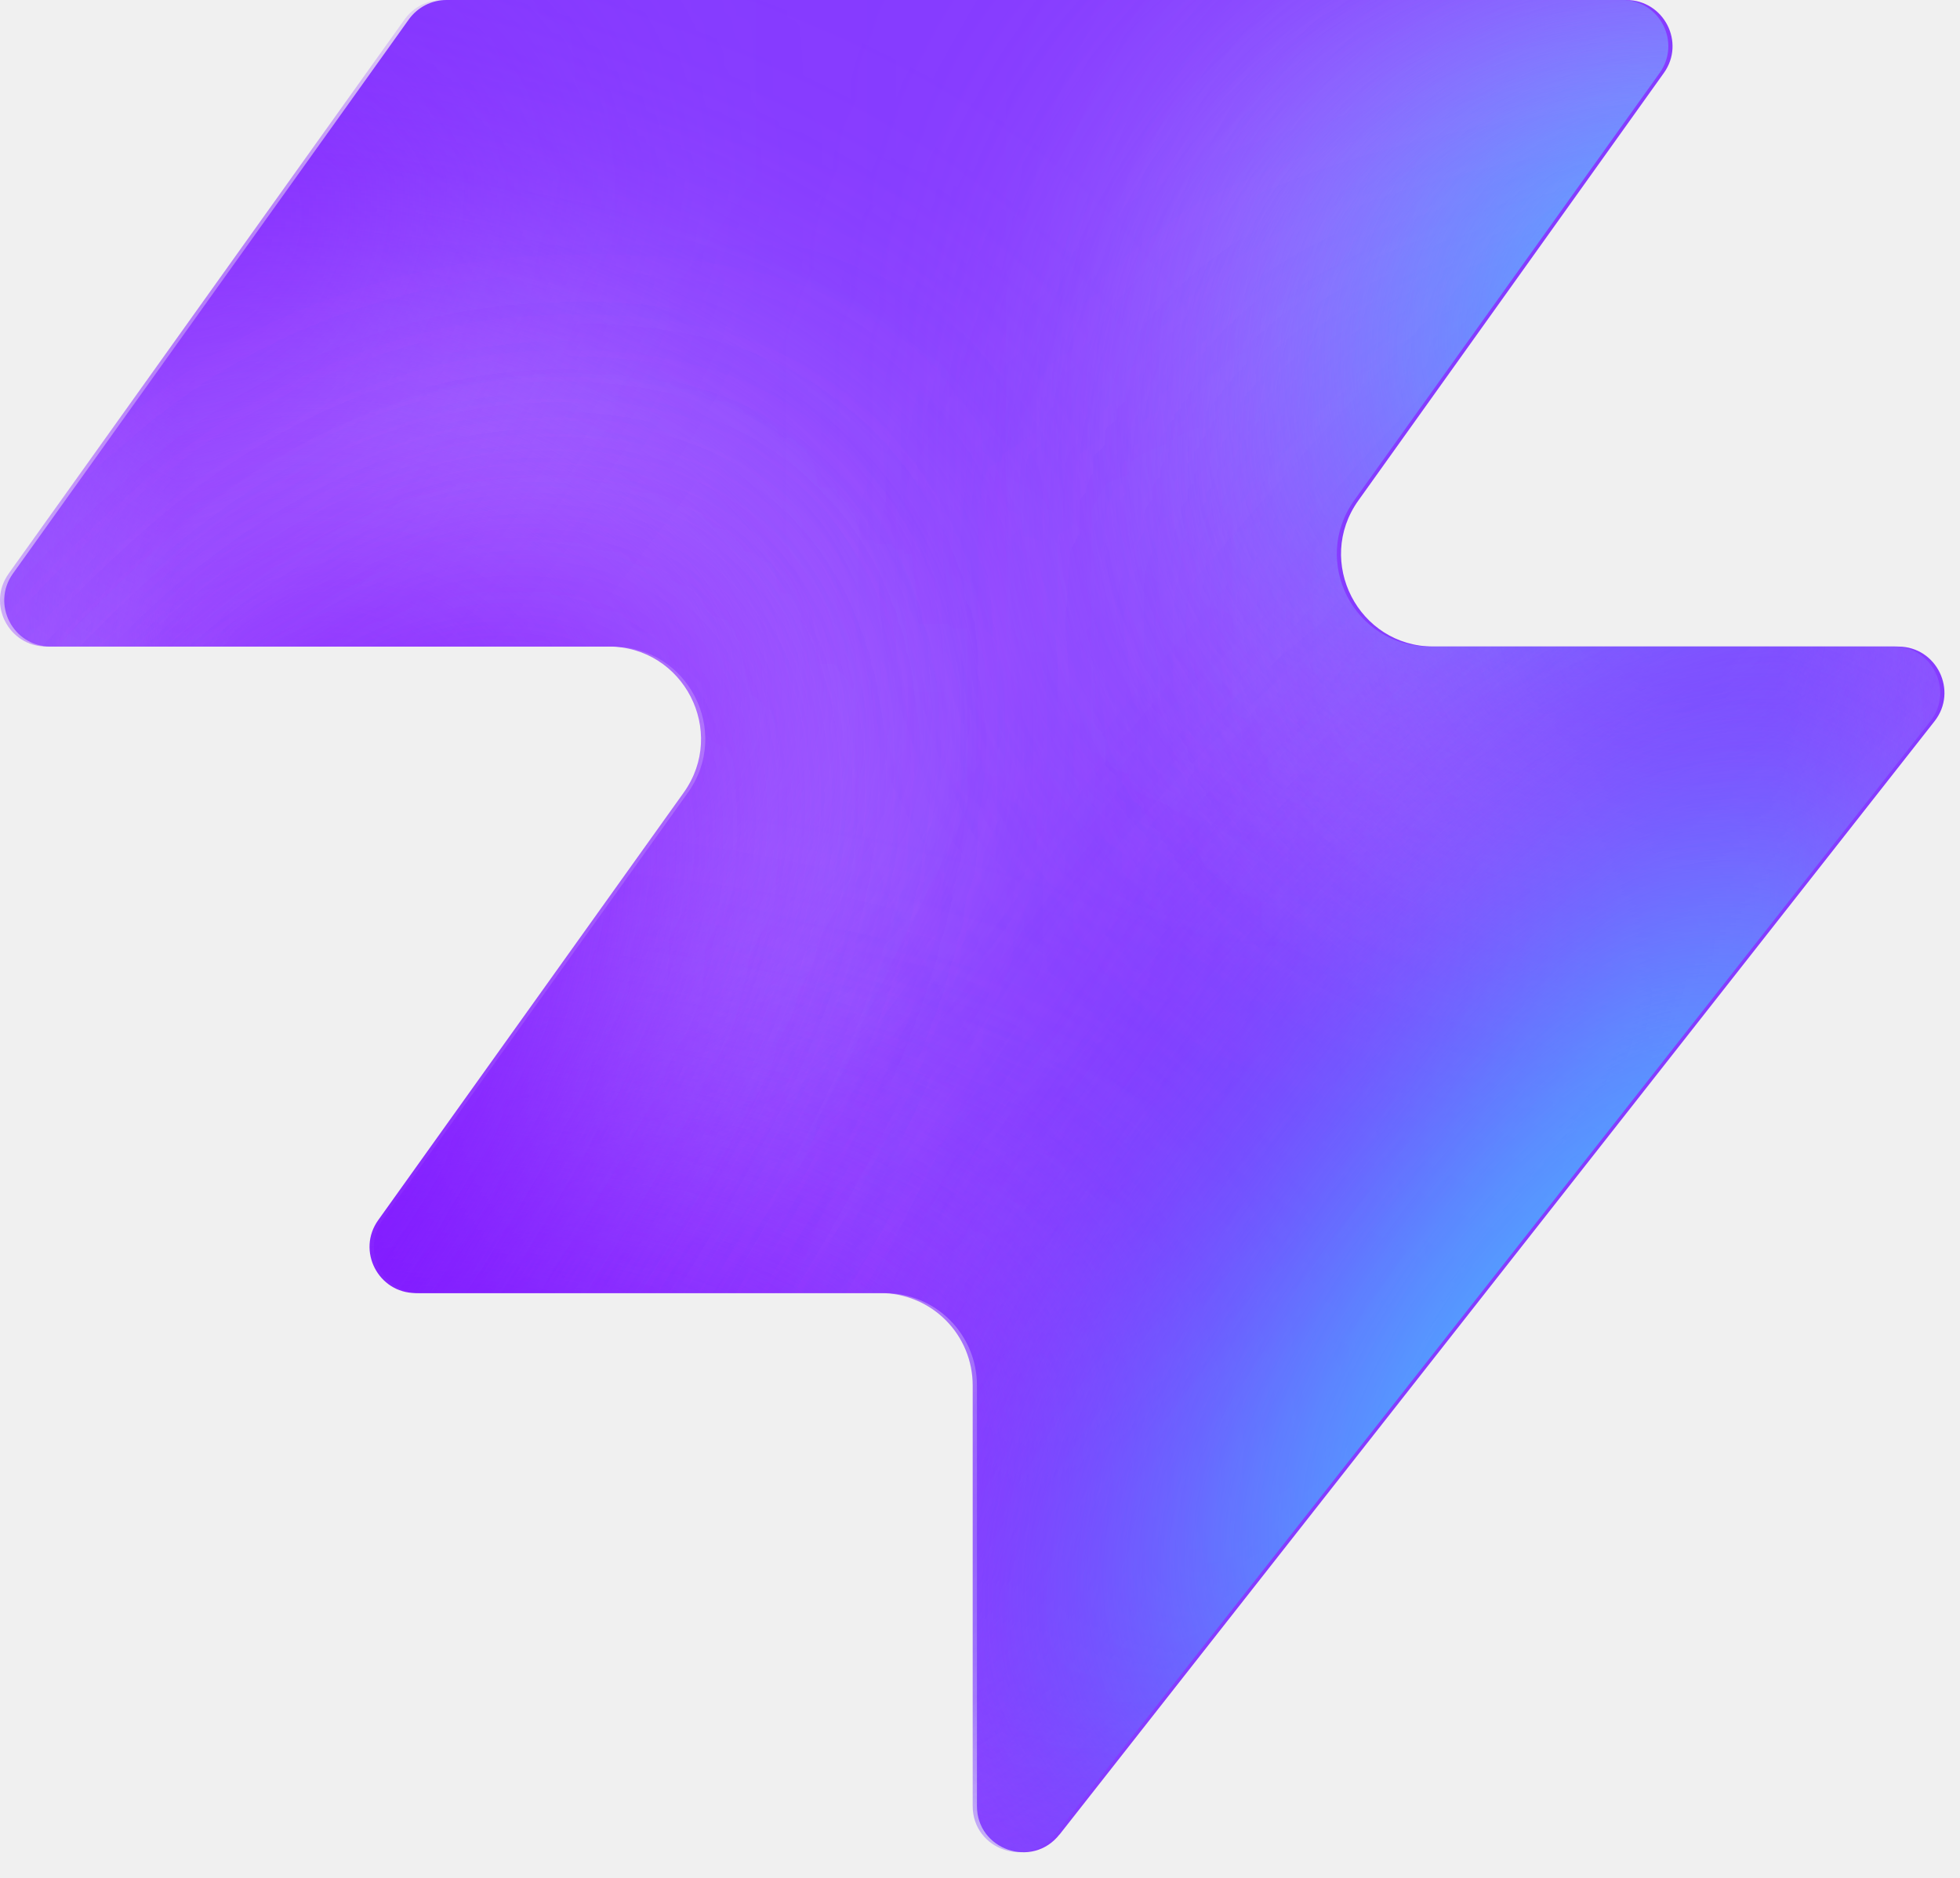
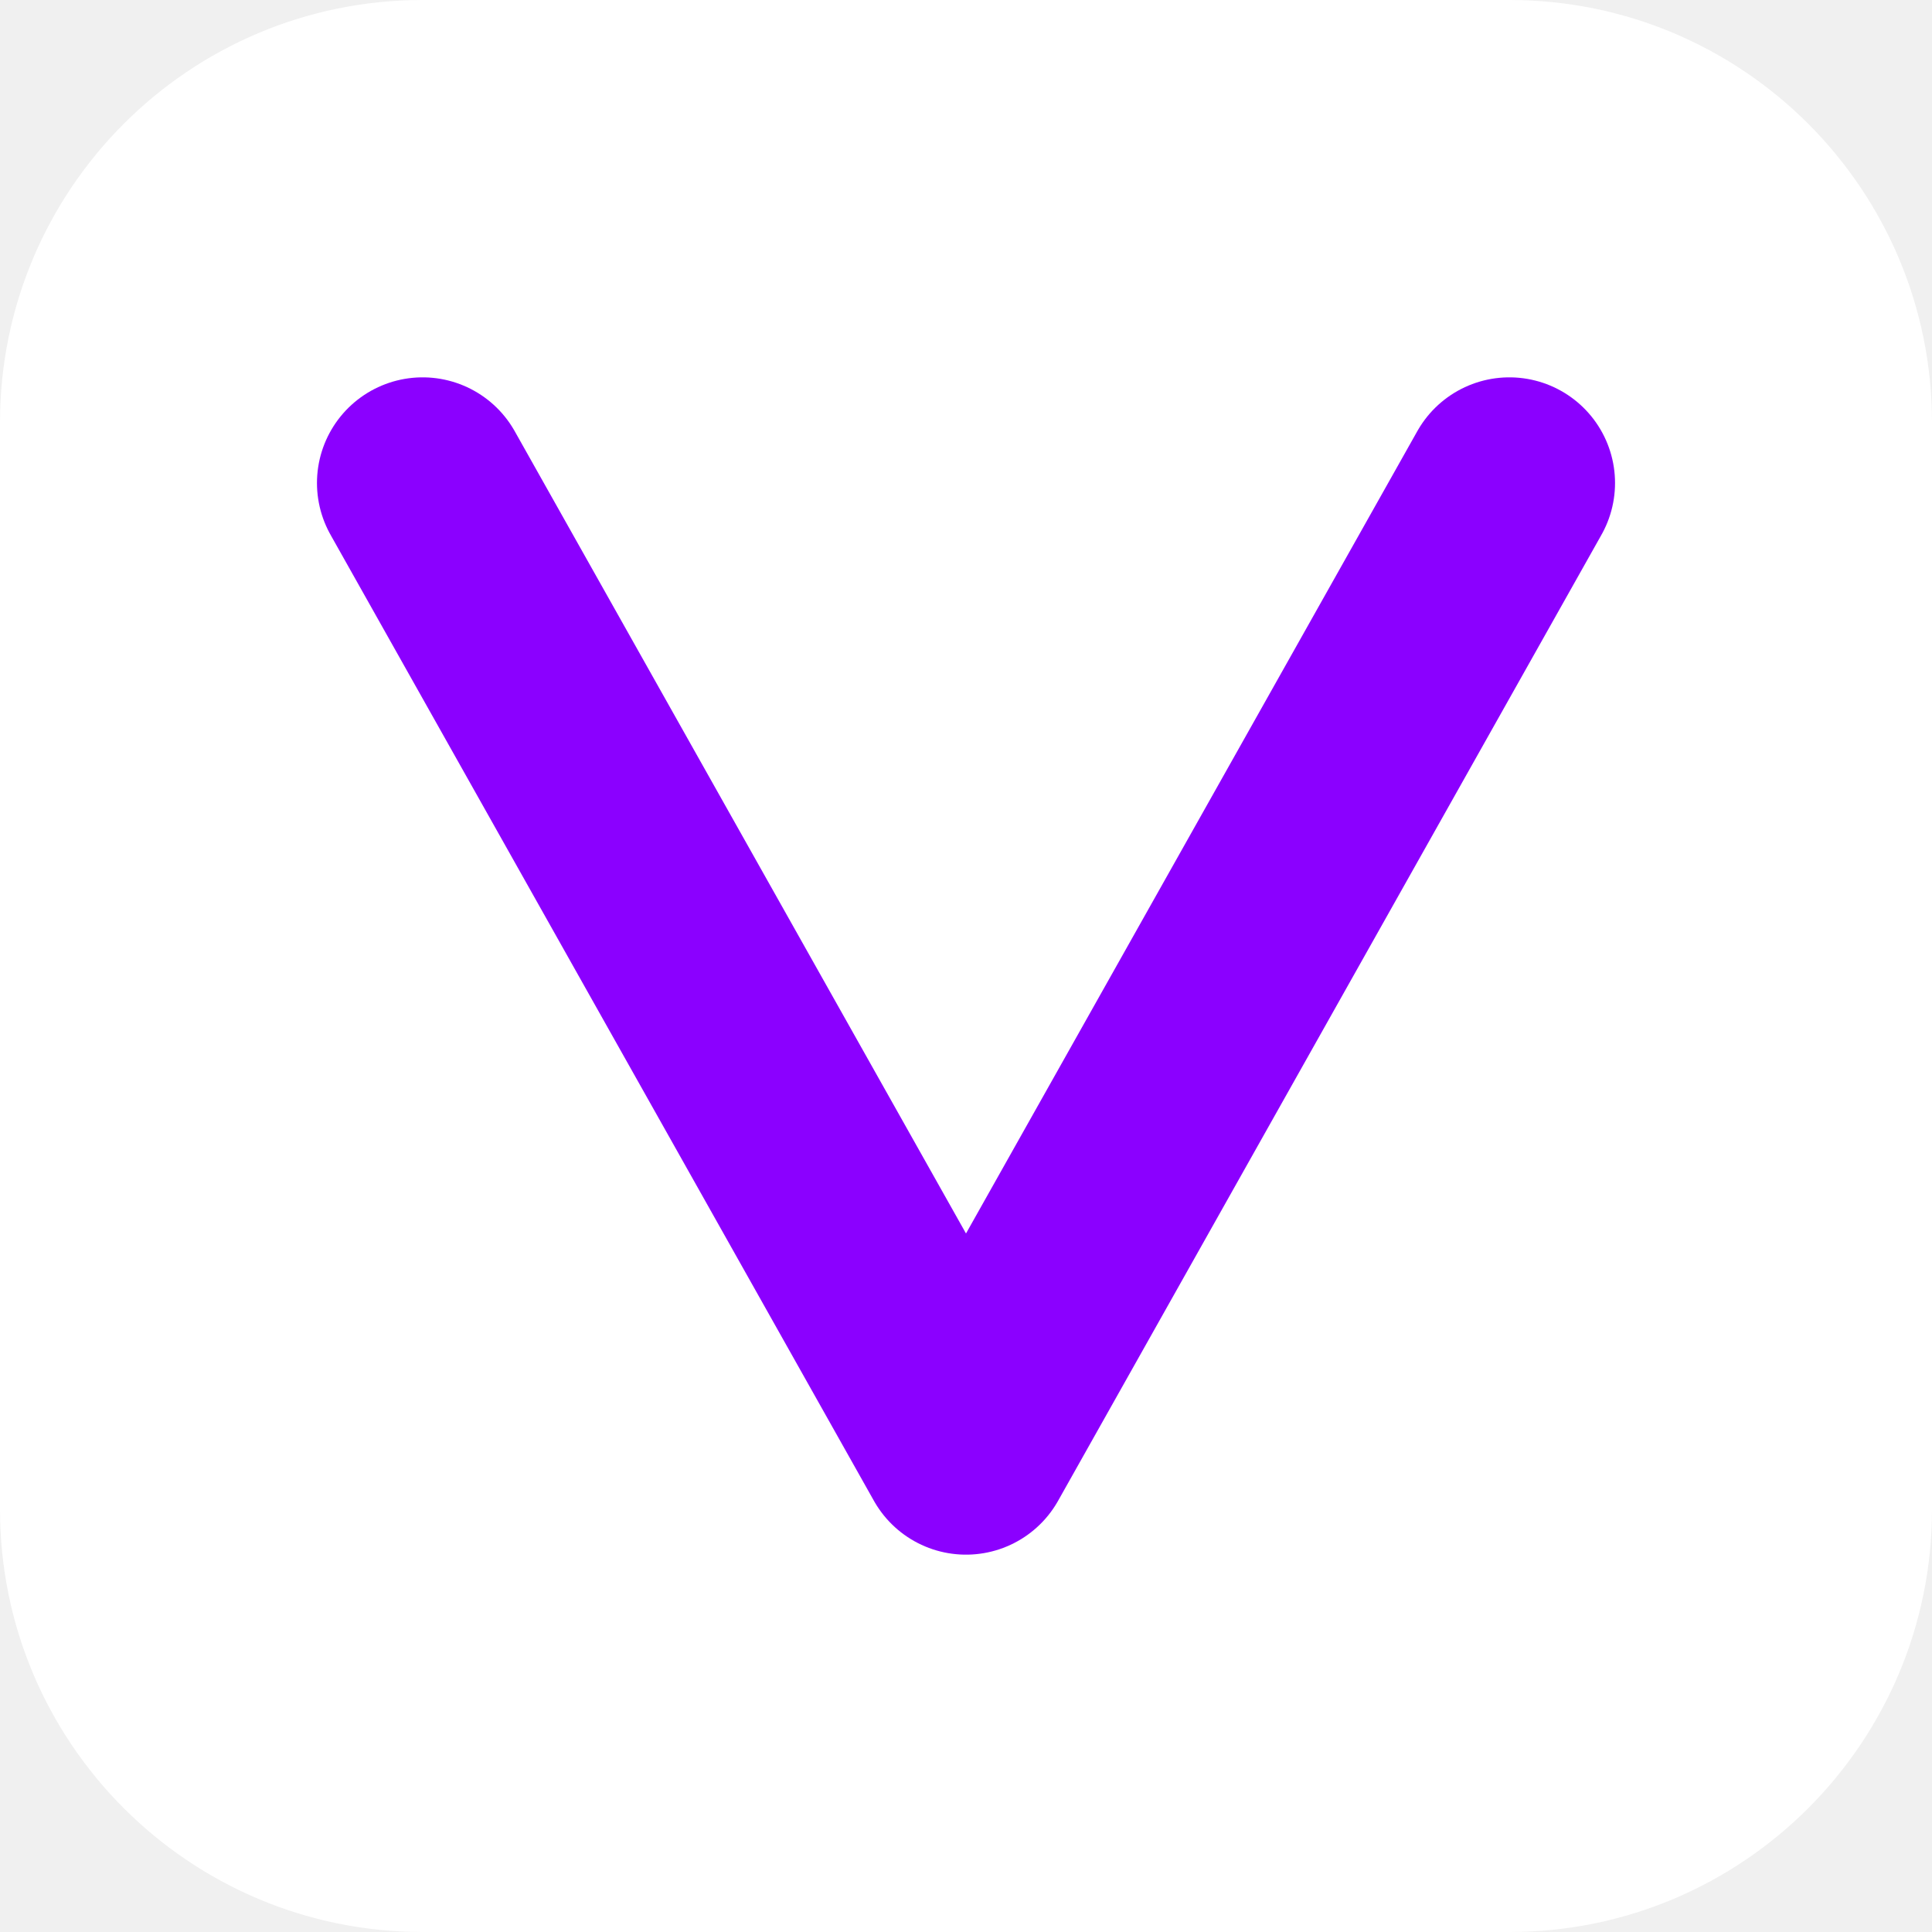
- <svg xmlns="http://www.w3.org/2000/svg" width="48" height="46" fill="none" viewBox="0 0 48 46">
-   <path fill="#863bff" d="M25.946 44.938c-.664.845-2.021.375-2.021-.698V33.937a2.26 2.26 0 0 0-2.262-2.262H10.287c-.92 0-1.456-1.04-.92-1.788l7.48-10.471c1.07-1.497 0-3.578-1.842-3.578H1.237c-.92 0-1.456-1.04-.92-1.788L10.013.474c.214-.297.556-.474.92-.474h28.894c.92 0 1.456 1.04.92 1.788l-7.48 10.471c-1.07 1.498 0 3.579 1.842 3.579h11.377c.943 0 1.473 1.088.89 1.83L25.947 44.94z" style="fill:#863bff;fill:color(display-p3 .525 .23 1);fill-opacity:1" />
-   <mask id="a" width="48" height="46" x="0" y="0" maskUnits="userSpaceOnUse" style="mask-type:alpha">
-     <path fill="#000" d="M25.842 44.938c-.664.844-2.021.375-2.021-.698V33.937a2.26 2.26 0 0 0-2.262-2.262H10.183c-.92 0-1.456-1.04-.92-1.788l7.48-10.471c1.07-1.498 0-3.579-1.842-3.579H1.133c-.92 0-1.456-1.04-.92-1.787L9.91.473c.214-.297.556-.474.92-.474h28.894c.92 0 1.456 1.04.92 1.788l-7.48 10.471c-1.07 1.498 0 3.578 1.842 3.578h11.377c.943 0 1.473 1.088.89 1.832L25.843 44.94z" style="fill:#000;fill-opacity:1" />
-   </mask>
-   <g mask="url(#a)">
-     <g filter="url(#b)">
-       <ellipse cx="5.508" cy="14.704" fill="#ede6ff" rx="5.508" ry="14.704" style="fill:#ede6ff;fill:color(display-p3 .927 .903 1);fill-opacity:1" transform="matrix(.00324 1 1 -.00324 -4.47 31.516)" />
-     </g>
-     <g filter="url(#c)">
-       <ellipse cx="10.399" cy="29.851" fill="#ede6ff" rx="10.399" ry="29.851" style="fill:#ede6ff;fill:color(display-p3 .927 .903 1);fill-opacity:1" transform="matrix(.00324 1 1 -.00324 -39.328 7.883)" />
-     </g>
-     <g filter="url(#d)">
-       <ellipse cx="5.508" cy="30.487" fill="#7e14ff" rx="5.508" ry="30.487" style="fill:#7e14ff;fill:color(display-p3 .492 .077 1);fill-opacity:1" transform="rotate(89.814 -25.913 -14.639)scale(1 -1)" />
-     </g>
-     <g filter="url(#e)">
-       <ellipse cx="5.508" cy="30.599" fill="#7e14ff" rx="5.508" ry="30.599" style="fill:#7e14ff;fill:color(display-p3 .492 .077 1);fill-opacity:1" transform="rotate(89.814 -32.644 -3.334)scale(1 -1)" />
-     </g>
-     <g filter="url(#f)">
-       <ellipse cx="5.508" cy="30.599" fill="#7e14ff" rx="5.508" ry="30.599" style="fill:#7e14ff;fill:color(display-p3 .492 .077 1);fill-opacity:1" transform="matrix(.00324 1 1 -.00324 -34.34 30.47)" />
-     </g>
-     <g filter="url(#g)">
-       <ellipse cx="14.072" cy="22.078" fill="#ede6ff" rx="14.072" ry="22.078" style="fill:#ede6ff;fill:color(display-p3 .927 .903 1);fill-opacity:1" transform="rotate(93.35 24.506 48.493)scale(-1 1)" />
-     </g>
-     <g filter="url(#h)">
-       <ellipse cx="3.47" cy="21.501" fill="#7e14ff" rx="3.47" ry="21.501" style="fill:#7e14ff;fill:color(display-p3 .492 .077 1);fill-opacity:1" transform="rotate(89.009 28.708 47.59)scale(-1 1)" />
-     </g>
-     <g filter="url(#i)">
-       <ellipse cx="3.47" cy="21.501" fill="#7e14ff" rx="3.47" ry="21.501" style="fill:#7e14ff;fill:color(display-p3 .492 .077 1);fill-opacity:1" transform="rotate(89.009 28.708 47.59)scale(-1 1)" />
-     </g>
-     <g filter="url(#j)">
-       <ellipse cx=".387" cy="8.972" fill="#7e14ff" rx="4.407" ry="29.108" style="fill:#7e14ff;fill:color(display-p3 .492 .077 1);fill-opacity:1" transform="rotate(39.51 .387 8.972)" />
-     </g>
-     <g filter="url(#k)">
-       <ellipse cx="47.523" cy="-6.092" fill="#7e14ff" rx="4.407" ry="29.108" style="fill:#7e14ff;fill:color(display-p3 .492 .077 1);fill-opacity:1" transform="rotate(37.892 47.523 -6.092)" />
-     </g>
-     <g filter="url(#l)">
-       <ellipse cx="41.412" cy="6.333" fill="#47bfff" rx="5.971" ry="9.665" style="fill:#47bfff;fill:color(display-p3 .28 .748 1);fill-opacity:1" transform="rotate(37.892 41.412 6.333)" />
-     </g>
-     <g filter="url(#m)">
-       <ellipse cx="-1.879" cy="38.332" fill="#7e14ff" rx="4.407" ry="29.108" style="fill:#7e14ff;fill:color(display-p3 .492 .077 1);fill-opacity:1" transform="rotate(37.892 -1.88 38.332)" />
-     </g>
-     <g filter="url(#n)">
-       <ellipse cx="-1.879" cy="38.332" fill="#7e14ff" rx="4.407" ry="29.108" style="fill:#7e14ff;fill:color(display-p3 .492 .077 1);fill-opacity:1" transform="rotate(37.892 -1.88 38.332)" />
-     </g>
-     <g filter="url(#o)">
-       <ellipse cx="35.651" cy="29.907" fill="#7e14ff" rx="4.407" ry="29.108" style="fill:#7e14ff;fill:color(display-p3 .492 .077 1);fill-opacity:1" transform="rotate(37.892 35.651 29.907)" />
-     </g>
-     <g filter="url(#p)">
-       <ellipse cx="38.418" cy="32.4" fill="#47bfff" rx="5.971" ry="15.297" style="fill:#47bfff;fill:color(display-p3 .28 .748 1);fill-opacity:1" transform="rotate(37.892 38.418 32.4)" />
-     </g>
-   </g>
-   <defs>
-     <filter id="b" width="60.045" height="41.654" x="-19.77" y="16.149" color-interpolation-filters="sRGB" filterUnits="userSpaceOnUse">
-       <feFlood flood-opacity="0" result="BackgroundImageFix" />
-       <feBlend in="SourceGraphic" in2="BackgroundImageFix" result="shape" />
-       <feGaussianBlur result="effect1_foregroundBlur_2002_17158" stdDeviation="7.659" />
-     </filter>
-     <filter id="c" width="90.34" height="51.437" x="-54.613" y="-7.533" color-interpolation-filters="sRGB" filterUnits="userSpaceOnUse">
-       <feFlood flood-opacity="0" result="BackgroundImageFix" />
-       <feBlend in="SourceGraphic" in2="BackgroundImageFix" result="shape" />
-       <feGaussianBlur result="effect1_foregroundBlur_2002_17158" stdDeviation="7.659" />
-     </filter>
-     <filter id="d" width="79.355" height="29.4" x="-49.64" y="2.03" color-interpolation-filters="sRGB" filterUnits="userSpaceOnUse">
-       <feFlood flood-opacity="0" result="BackgroundImageFix" />
-       <feBlend in="SourceGraphic" in2="BackgroundImageFix" result="shape" />
-       <feGaussianBlur result="effect1_foregroundBlur_2002_17158" stdDeviation="4.596" />
-     </filter>
-     <filter id="e" width="79.579" height="29.4" x="-45.045" y="20.029" color-interpolation-filters="sRGB" filterUnits="userSpaceOnUse">
-       <feFlood flood-opacity="0" result="BackgroundImageFix" />
-       <feBlend in="SourceGraphic" in2="BackgroundImageFix" result="shape" />
-       <feGaussianBlur result="effect1_foregroundBlur_2002_17158" stdDeviation="4.596" />
-     </filter>
-     <filter id="f" width="79.579" height="29.4" x="-43.513" y="21.178" color-interpolation-filters="sRGB" filterUnits="userSpaceOnUse">
-       <feFlood flood-opacity="0" result="BackgroundImageFix" />
-       <feBlend in="SourceGraphic" in2="BackgroundImageFix" result="shape" />
-       <feGaussianBlur result="effect1_foregroundBlur_2002_17158" stdDeviation="4.596" />
-     </filter>
-     <filter id="g" width="74.749" height="58.852" x="15.756" y="-17.901" color-interpolation-filters="sRGB" filterUnits="userSpaceOnUse">
-       <feFlood flood-opacity="0" result="BackgroundImageFix" />
-       <feBlend in="SourceGraphic" in2="BackgroundImageFix" result="shape" />
-       <feGaussianBlur result="effect1_foregroundBlur_2002_17158" stdDeviation="7.659" />
-     </filter>
-     <filter id="h" width="61.377" height="25.362" x="23.548" y="2.284" color-interpolation-filters="sRGB" filterUnits="userSpaceOnUse">
-       <feFlood flood-opacity="0" result="BackgroundImageFix" />
-       <feBlend in="SourceGraphic" in2="BackgroundImageFix" result="shape" />
-       <feGaussianBlur result="effect1_foregroundBlur_2002_17158" stdDeviation="4.596" />
-     </filter>
-     <filter id="i" width="61.377" height="25.362" x="23.548" y="2.284" color-interpolation-filters="sRGB" filterUnits="userSpaceOnUse">
-       <feFlood flood-opacity="0" result="BackgroundImageFix" />
-       <feBlend in="SourceGraphic" in2="BackgroundImageFix" result="shape" />
-       <feGaussianBlur result="effect1_foregroundBlur_2002_17158" stdDeviation="4.596" />
-     </filter>
-     <filter id="j" width="56.045" height="63.649" x="-27.636" y="-22.853" color-interpolation-filters="sRGB" filterUnits="userSpaceOnUse">
-       <feFlood flood-opacity="0" result="BackgroundImageFix" />
-       <feBlend in="SourceGraphic" in2="BackgroundImageFix" result="shape" />
-       <feGaussianBlur result="effect1_foregroundBlur_2002_17158" stdDeviation="4.596" />
-     </filter>
-     <filter id="k" width="54.814" height="64.646" x="20.116" y="-38.415" color-interpolation-filters="sRGB" filterUnits="userSpaceOnUse">
-       <feFlood flood-opacity="0" result="BackgroundImageFix" />
-       <feBlend in="SourceGraphic" in2="BackgroundImageFix" result="shape" />
-       <feGaussianBlur result="effect1_foregroundBlur_2002_17158" stdDeviation="4.596" />
-     </filter>
-     <filter id="l" width="33.541" height="35.313" x="24.641" y="-11.323" color-interpolation-filters="sRGB" filterUnits="userSpaceOnUse">
-       <feFlood flood-opacity="0" result="BackgroundImageFix" />
-       <feBlend in="SourceGraphic" in2="BackgroundImageFix" result="shape" />
-       <feGaussianBlur result="effect1_foregroundBlur_2002_17158" stdDeviation="4.596" />
-     </filter>
-     <filter id="m" width="54.814" height="64.646" x="-29.286" y="6.009" color-interpolation-filters="sRGB" filterUnits="userSpaceOnUse">
-       <feFlood flood-opacity="0" result="BackgroundImageFix" />
-       <feBlend in="SourceGraphic" in2="BackgroundImageFix" result="shape" />
-       <feGaussianBlur result="effect1_foregroundBlur_2002_17158" stdDeviation="4.596" />
-     </filter>
-     <filter id="n" width="54.814" height="64.646" x="-29.286" y="6.009" color-interpolation-filters="sRGB" filterUnits="userSpaceOnUse">
-       <feFlood flood-opacity="0" result="BackgroundImageFix" />
-       <feBlend in="SourceGraphic" in2="BackgroundImageFix" result="shape" />
-       <feGaussianBlur result="effect1_foregroundBlur_2002_17158" stdDeviation="4.596" />
-     </filter>
-     <filter id="o" width="54.814" height="64.646" x="8.244" y="-2.416" color-interpolation-filters="sRGB" filterUnits="userSpaceOnUse">
-       <feFlood flood-opacity="0" result="BackgroundImageFix" />
-       <feBlend in="SourceGraphic" in2="BackgroundImageFix" result="shape" />
-       <feGaussianBlur result="effect1_foregroundBlur_2002_17158" stdDeviation="4.596" />
-     </filter>
-     <filter id="p" width="39.409" height="43.623" x="18.713" y="10.588" color-interpolation-filters="sRGB" filterUnits="userSpaceOnUse">
-       <feFlood flood-opacity="0" result="BackgroundImageFix" />
-       <feBlend in="SourceGraphic" in2="BackgroundImageFix" result="shape" />
-       <feGaussianBlur result="effect1_foregroundBlur_2002_17158" stdDeviation="4.596" />
-     </filter>
-   </defs>
+ <svg xmlns="http://www.w3.org/2000/svg" viewBox="0 0 32 32">
+   <rect width="32" height="32" rx="7" fill="#ffffff" />
+   <path d="M7 8 L16 24 L25 8" stroke="#8b00ff" stroke-width="3.5" stroke-linecap="round" stroke-linejoin="round" fill="none" />
</svg>
